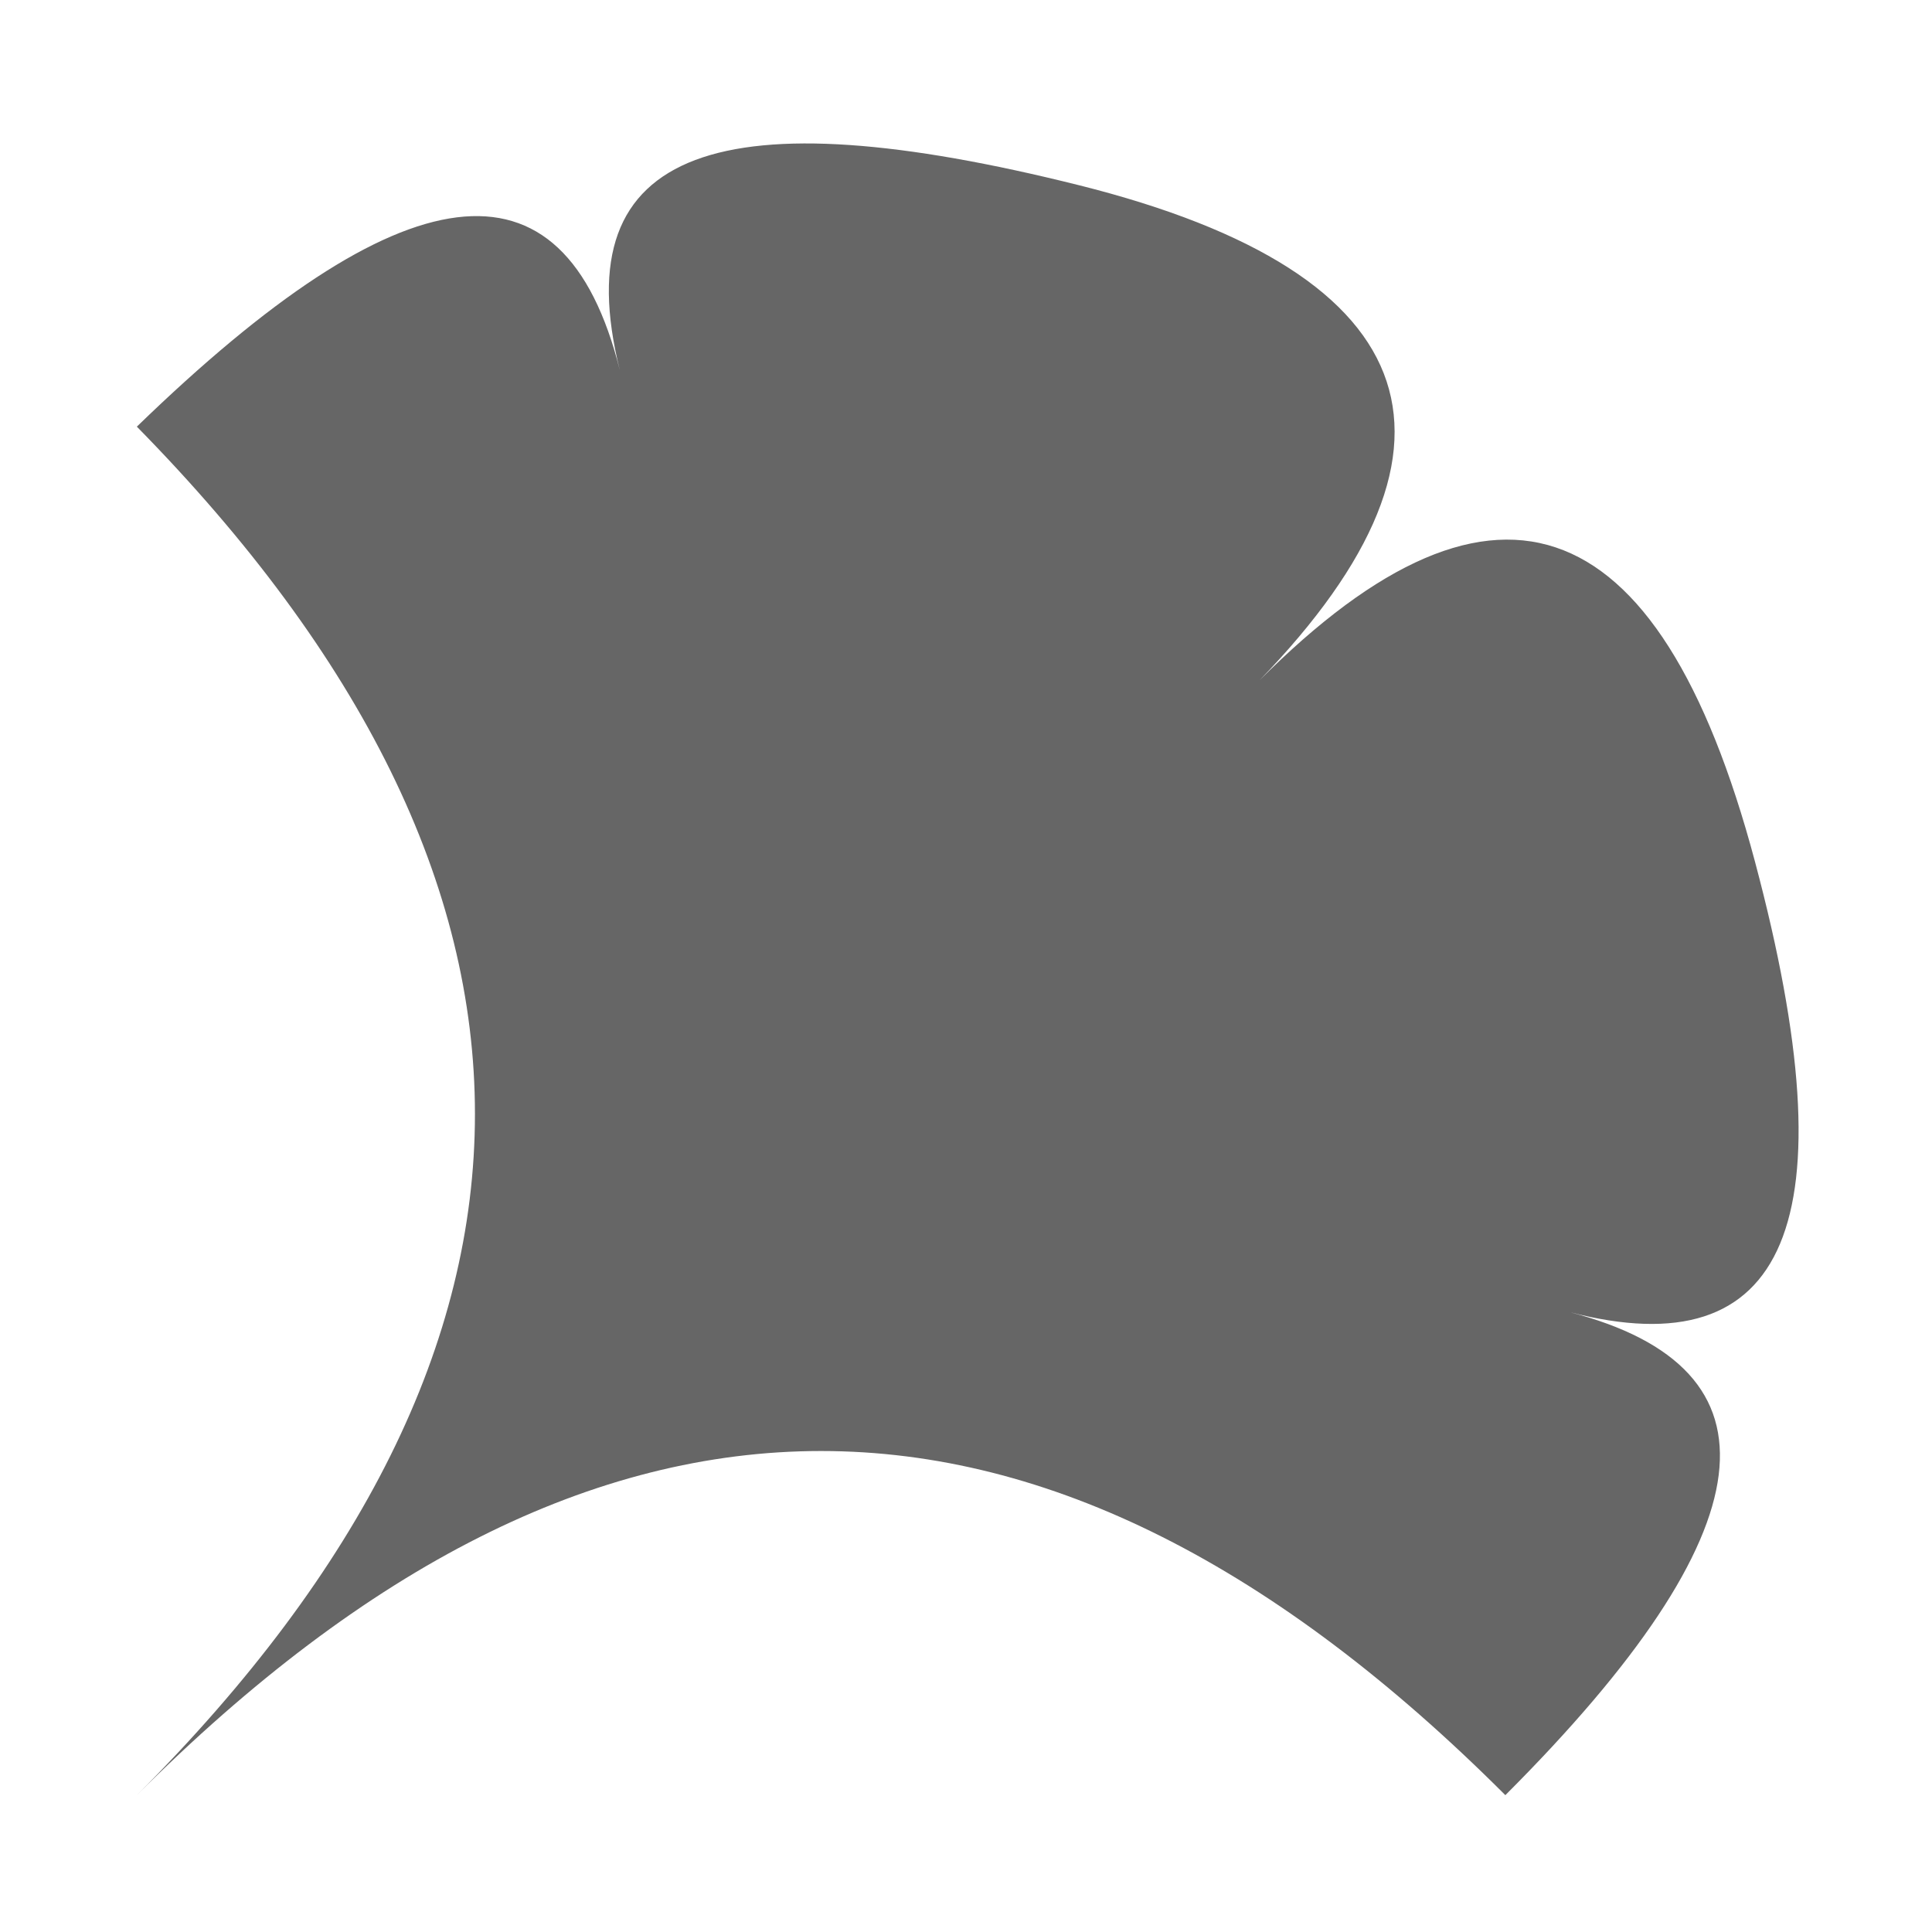
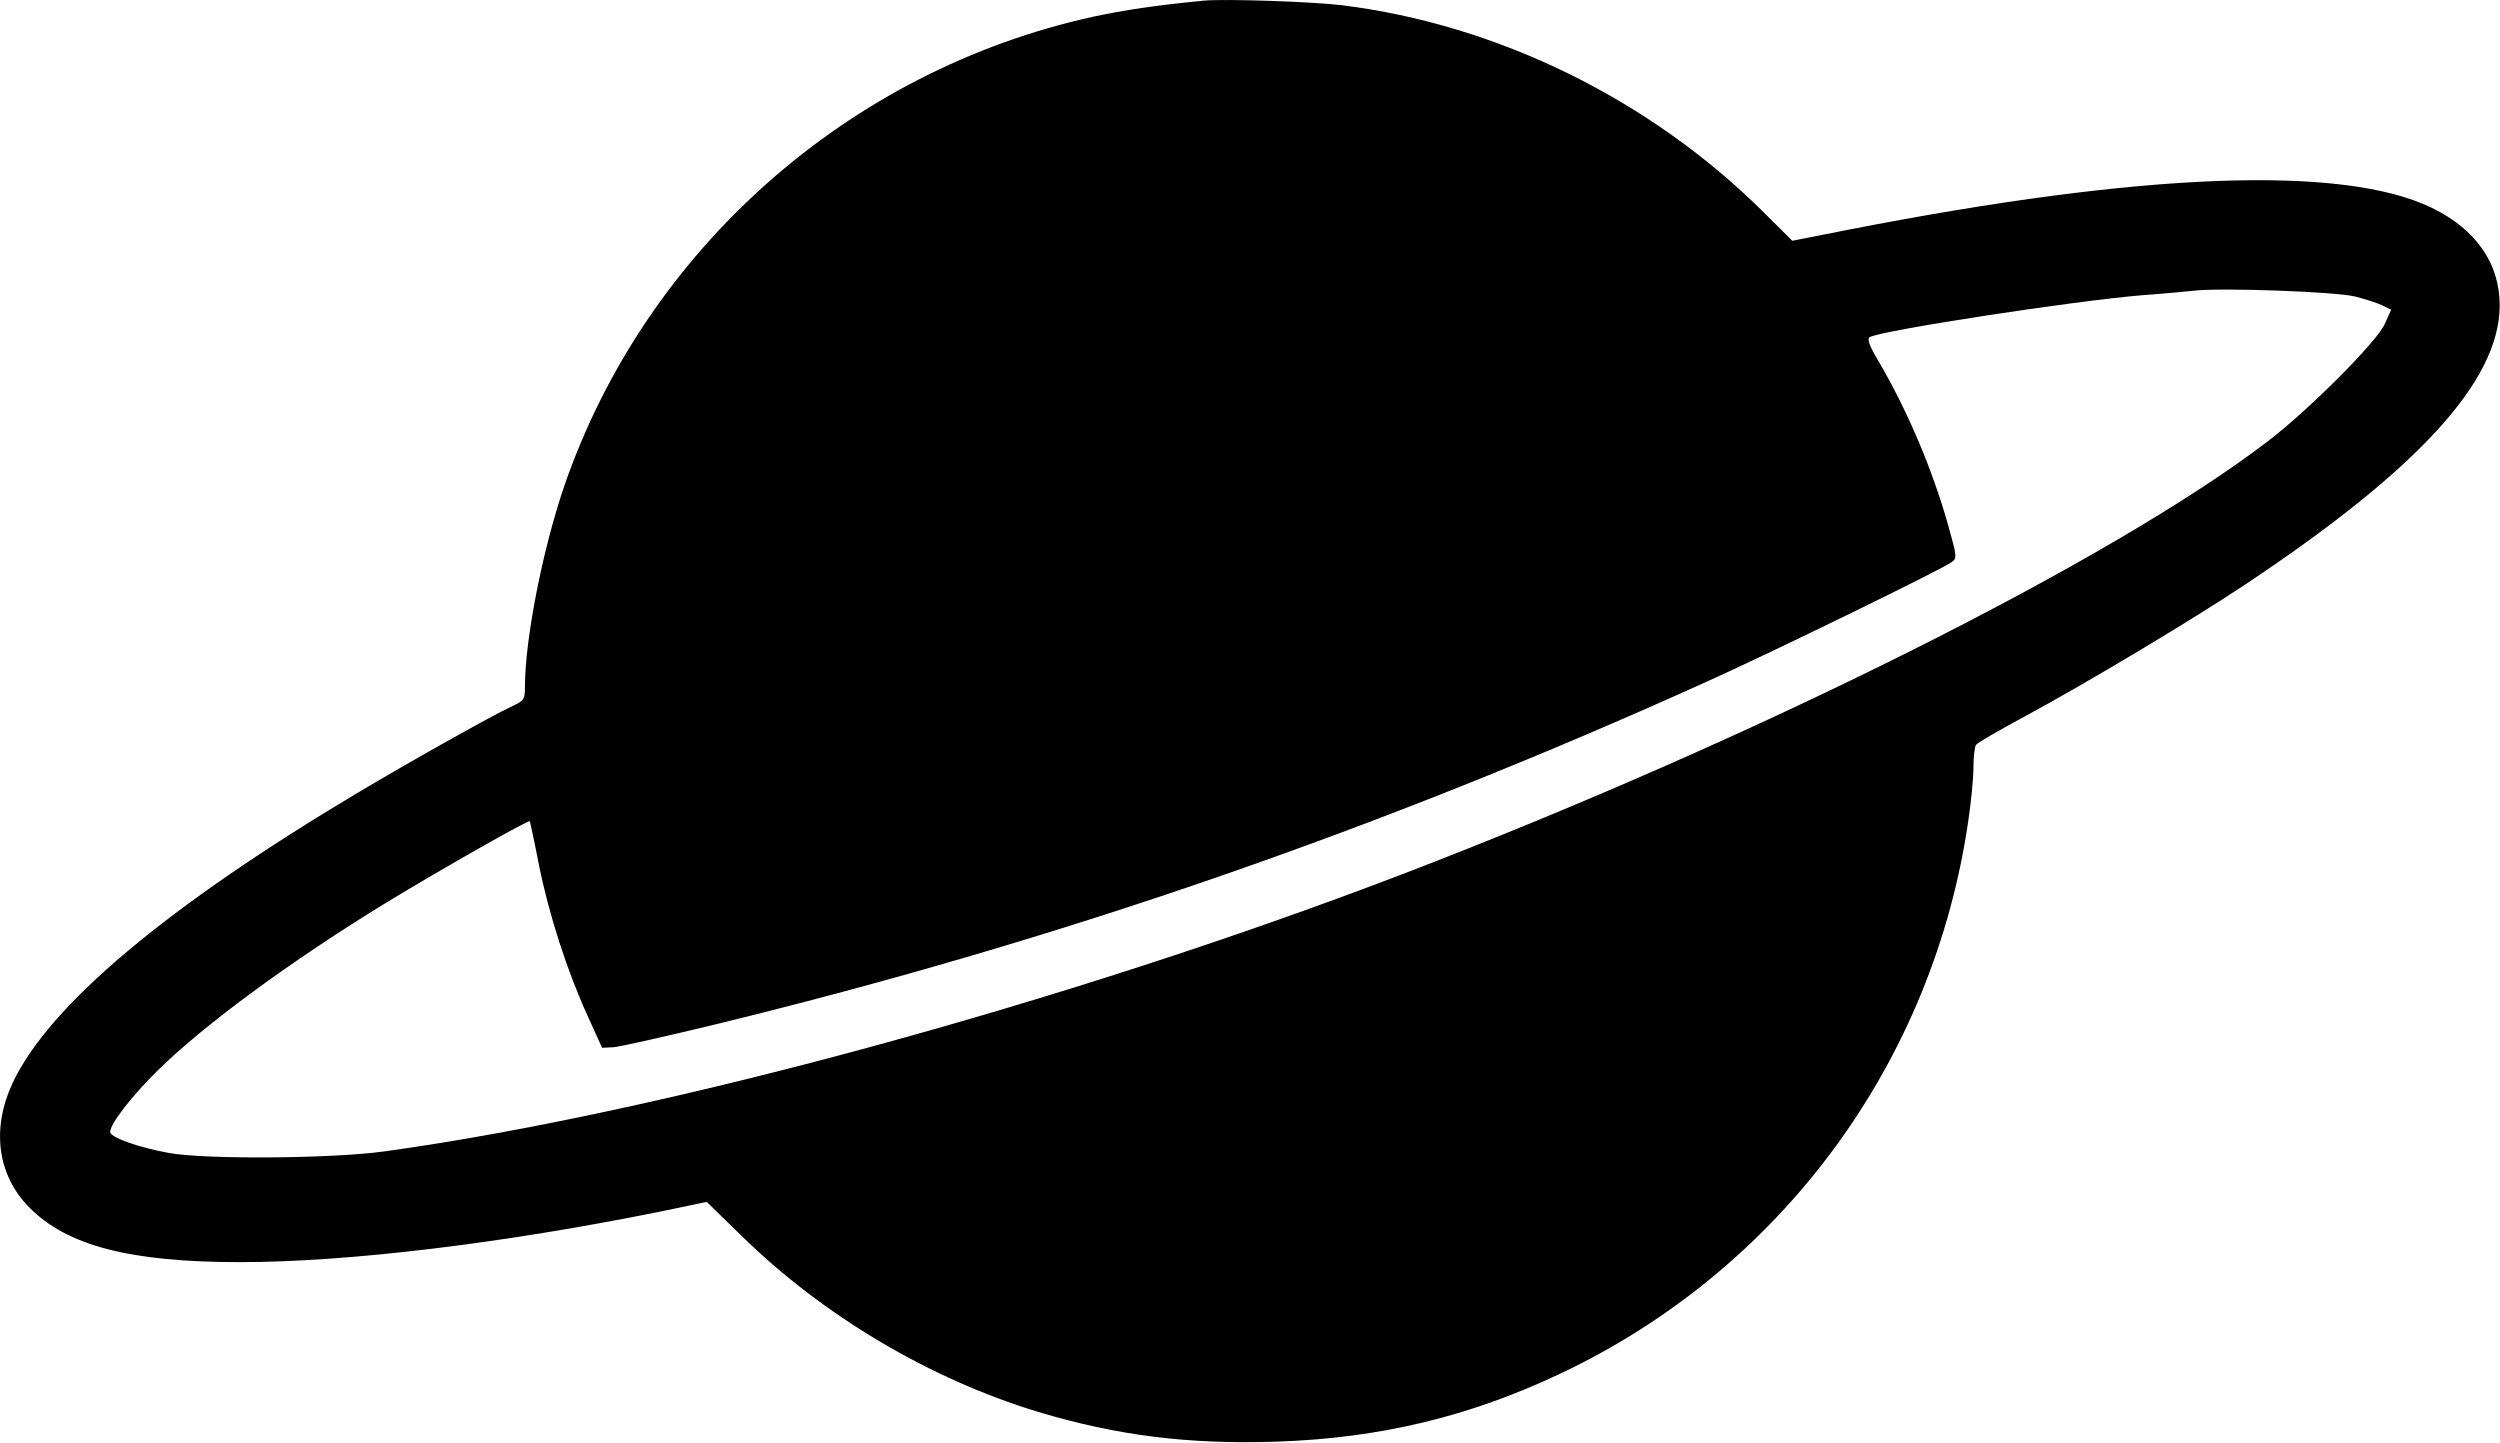
- <svg xmlns="http://www.w3.org/2000/svg" version="1.1" x="0px" y="0px" width="24px" height="24px" viewBox="0 0 24 24" style="enable-background:new 0 0 24 24;" xml:space="preserve">
-   <style type="text/css">
- 	.st0{fill:#666666;}
- </style>
-   <path class="st0" d="M1.7,22.3c5.7-5.7,11.3-5.7,17,0c3.3-3.3,3.5-5.3,0.8-6c2.7,0.7,3.5-1.1,2.3-5.6s-3.3-5.2-6.3-2.1  c3-3,2.3-5.2-2.1-6.3S7,1.8,7.7,4.6C7,1.8,5,2.1,1.7,5.3C7.3,11,7.3,16.7,1.7,22.3" />
+ <svg xmlns="http://www.w3.org/2000/svg" width="104px" height="60px" viewBox="0 0 104 60" version="1.1">
+   <defs />
+   <g id="Page-1" stroke="none" stroke-width="1" fill="none" fill-rule="evenodd">
+     <g id="logo" fill="#000000" fill-rule="nonzero">
+       <g id="Group" transform="translate(52, 30) scale(-1, 1) rotate(-180) translate(-52, -30) ">
+         <path d="M50.079,59.973 C48.017,59.772 46.79,59.584 45.469,59.303 C35.278,57.064 26.866,49.596 23.483,39.808 C22.579,37.18 21.838,33.412 21.838,31.428 C21.838,30.918 21.798,30.851 21.339,30.637 C20.463,30.235 17.012,28.291 14.896,27.03 C6.929,22.284 2.036,18.168 0.526,14.95 C-0.364,13.046 -0.108,11.128 1.2,9.788 C2.777,8.179 5.392,7.495 9.989,7.495 C14.491,7.495 21.002,8.286 27.54,9.613 L29.4,10.002 L30.816,8.621 C34.226,5.269 38.688,2.628 43.204,1.26 C46.466,0.282 49.432,-0.094 53.112,0.027 C57.399,0.174 61.106,1.059 64.907,2.856 C74.101,7.2 80.45,15.821 81.892,25.931 C82,26.668 82.095,27.634 82.095,28.076 C82.095,28.518 82.149,28.947 82.202,29.015 C82.256,29.095 83.173,29.631 84.251,30.208 C86.853,31.616 91.113,34.163 93.391,35.678 C100.59,40.465 103.96,44.139 103.987,47.263 C104,49.019 103.016,50.454 101.169,51.352 C97.462,53.149 89.172,52.84 76.945,50.454 L74.559,49.984 L73.373,51.164 C68.655,55.857 62.306,58.981 55.808,59.785 C54.555,59.933 50.942,60.054 50.079,59.973 Z M97.974,47.665 C98.446,47.544 98.972,47.37 99.147,47.276 L99.471,47.115 L99.201,46.512 C98.878,45.788 96.074,42.972 94.362,41.658 C87.864,36.684 73.103,29.296 58.315,23.625 C44.336,18.275 27.554,13.703 16.028,12.107 C13.871,11.799 8.506,11.759 7.01,12.04 C5.756,12.268 4.583,12.684 4.583,12.912 C4.583,13.247 5.473,14.4 6.565,15.473 C8.479,17.363 12.132,20.045 16.082,22.458 C18.306,23.812 21.986,25.904 22.04,25.837 C22.054,25.81 22.229,25.006 22.418,24.027 C22.836,21.949 23.59,19.616 24.44,17.752 L25.046,16.411 L25.545,16.438 C25.815,16.465 27.742,16.894 29.832,17.403 C44.121,20.889 57.385,25.488 71,31.642 C73.71,32.863 80.827,36.335 81.191,36.617 C81.421,36.778 81.407,36.858 81.03,38.199 C80.383,40.478 79.358,42.905 78.158,44.956 C77.767,45.6 77.66,45.908 77.781,45.975 C78.212,46.244 86.206,47.477 89.104,47.718 C90.034,47.785 91.005,47.879 91.261,47.906 C92.407,48.04 97.152,47.866 97.974,47.665 Z" id="Shape" />
+       </g>
+     </g>
+   </g>
</svg>
